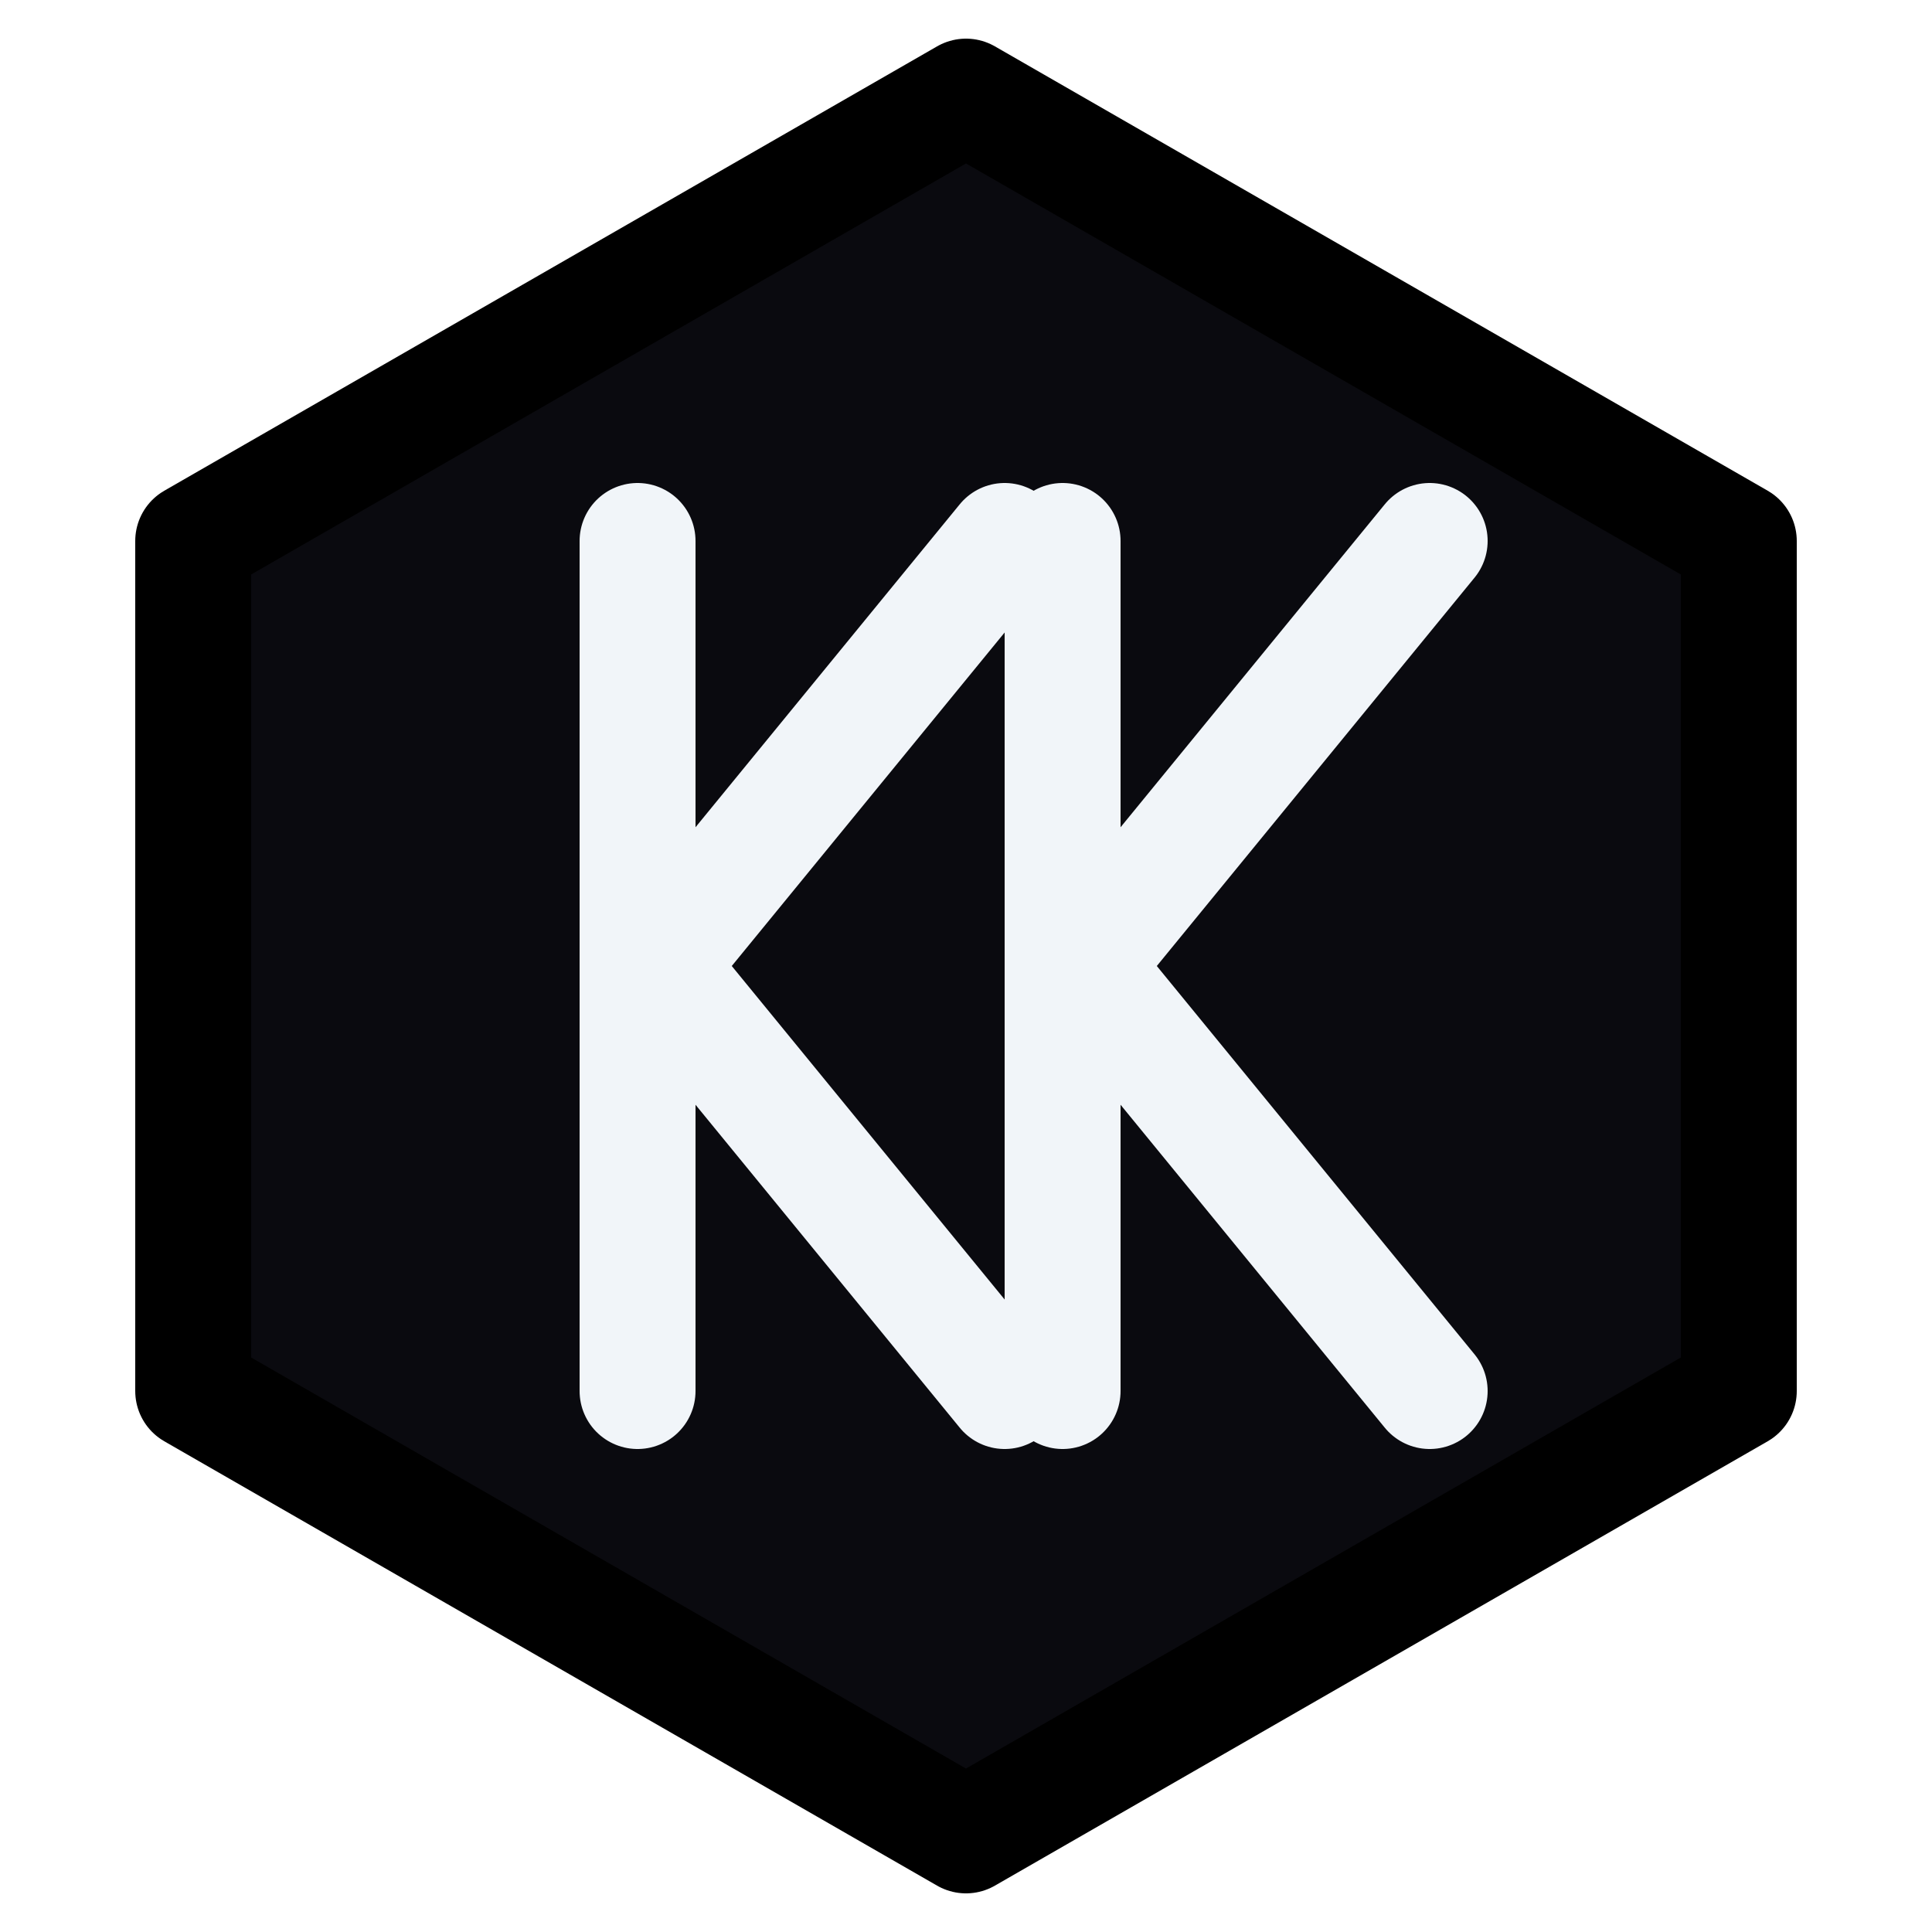
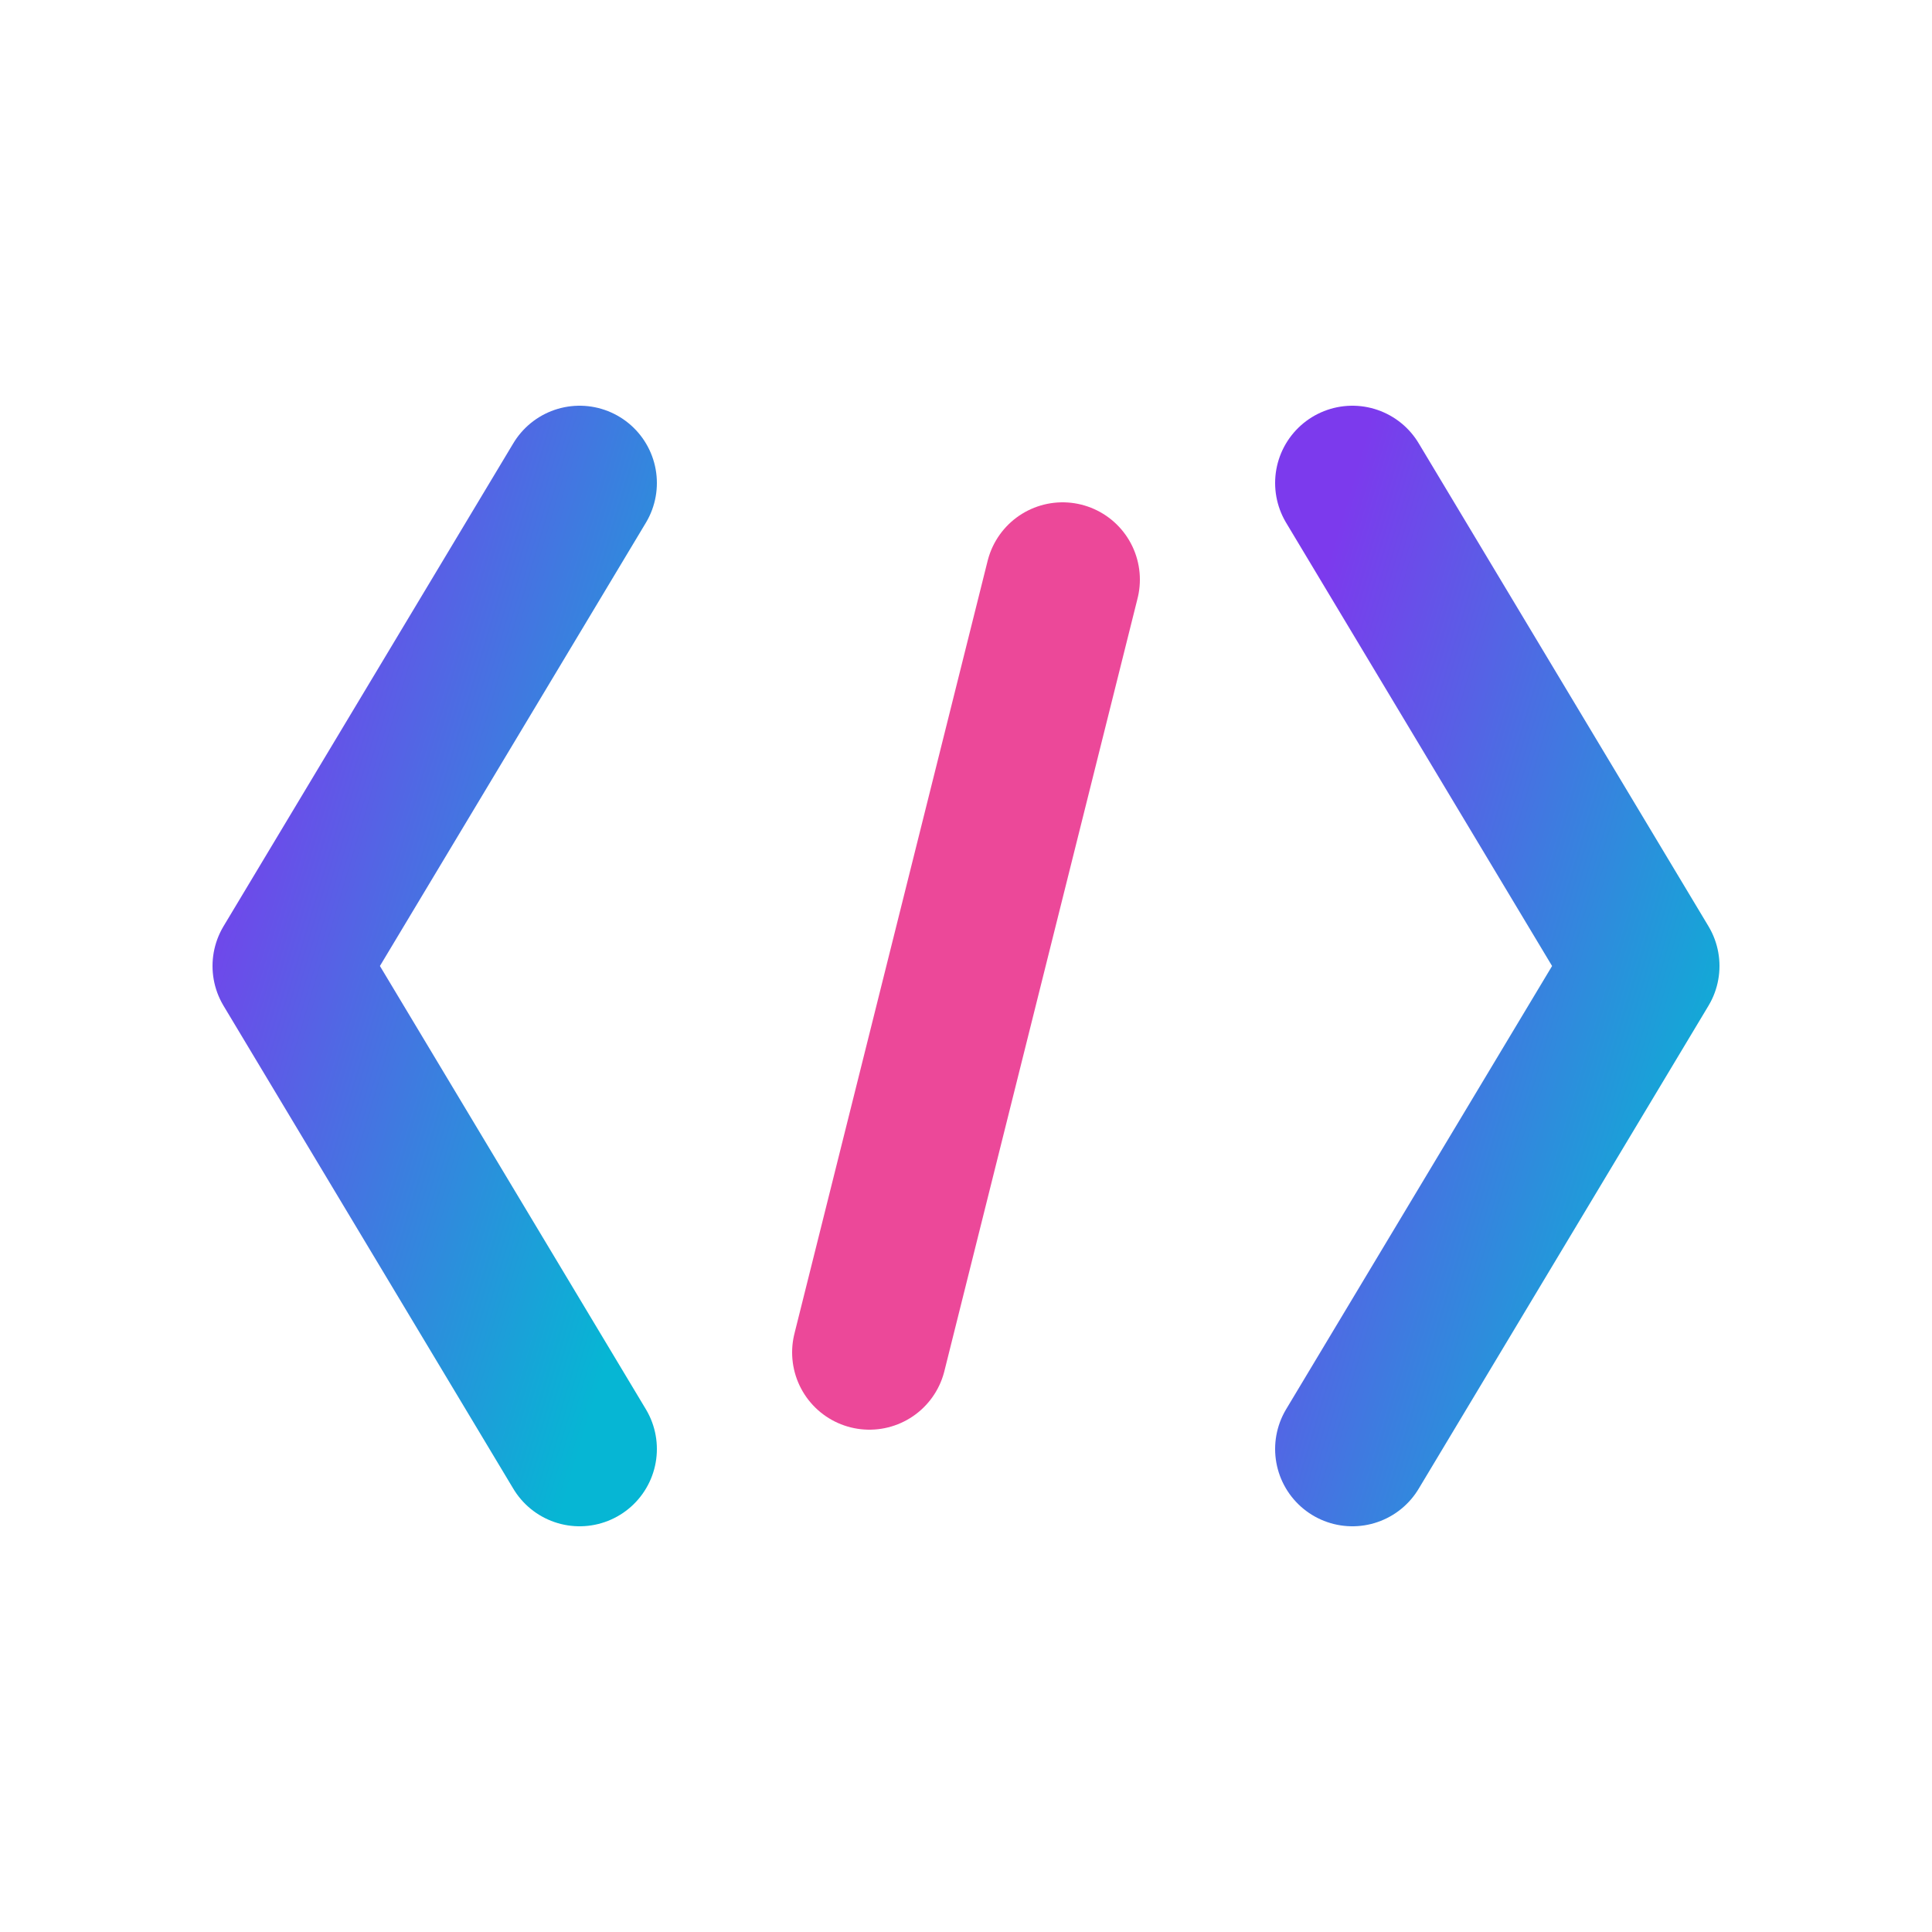
<svg xmlns="http://www.w3.org/2000/svg" viewBox="0 0 100 100" fill="none">
  <defs>
-     <linearGradient id="g" x1="0" y1="0" x2="100" y2="100">
-       <stop offset="0%" stopColor="#7c3aed" />
-       <stop offset="100%" stopColor="#06b6d4" />
+     <linearGradient id="logo-grad" x1="0%" y1="0%" x2="100%" y2="100%">
+       <stop offset="0%" stop-color="#7c3aed" />
+       <stop offset="100%" stop-color="#06b6d4" />
    </linearGradient>
  </defs>
-   <polygon points="50,5 90,28 90,72 50,95 10,72 10,28" stroke="url(#g)" stroke-width="6" stroke-linejoin="round" fill="#0a0a0f" />
-   <path d="M 33 28 L 33 72 M 52 28 L 34 50 L 52 72 M 55 28 L 55 72 M 74 28 L 56 50 L 74 72" stroke="#f1f5f9" stroke-width="6" stroke-linecap="round" stroke-linejoin="round" />
+   <path d="M30 25 L15 50 L30 75" stroke="url(#logo-grad)" stroke-width="8" stroke-linecap="round" stroke-linejoin="round" />
+   <path d="M70 25 L85 50 L70 75" stroke="url(#logo-grad)" stroke-width="8" stroke-linecap="round" stroke-linejoin="round" />
+   <path d="M45 70 L55 30" stroke="#ec4899" stroke-width="8" stroke-linecap="round" />
</svg>
